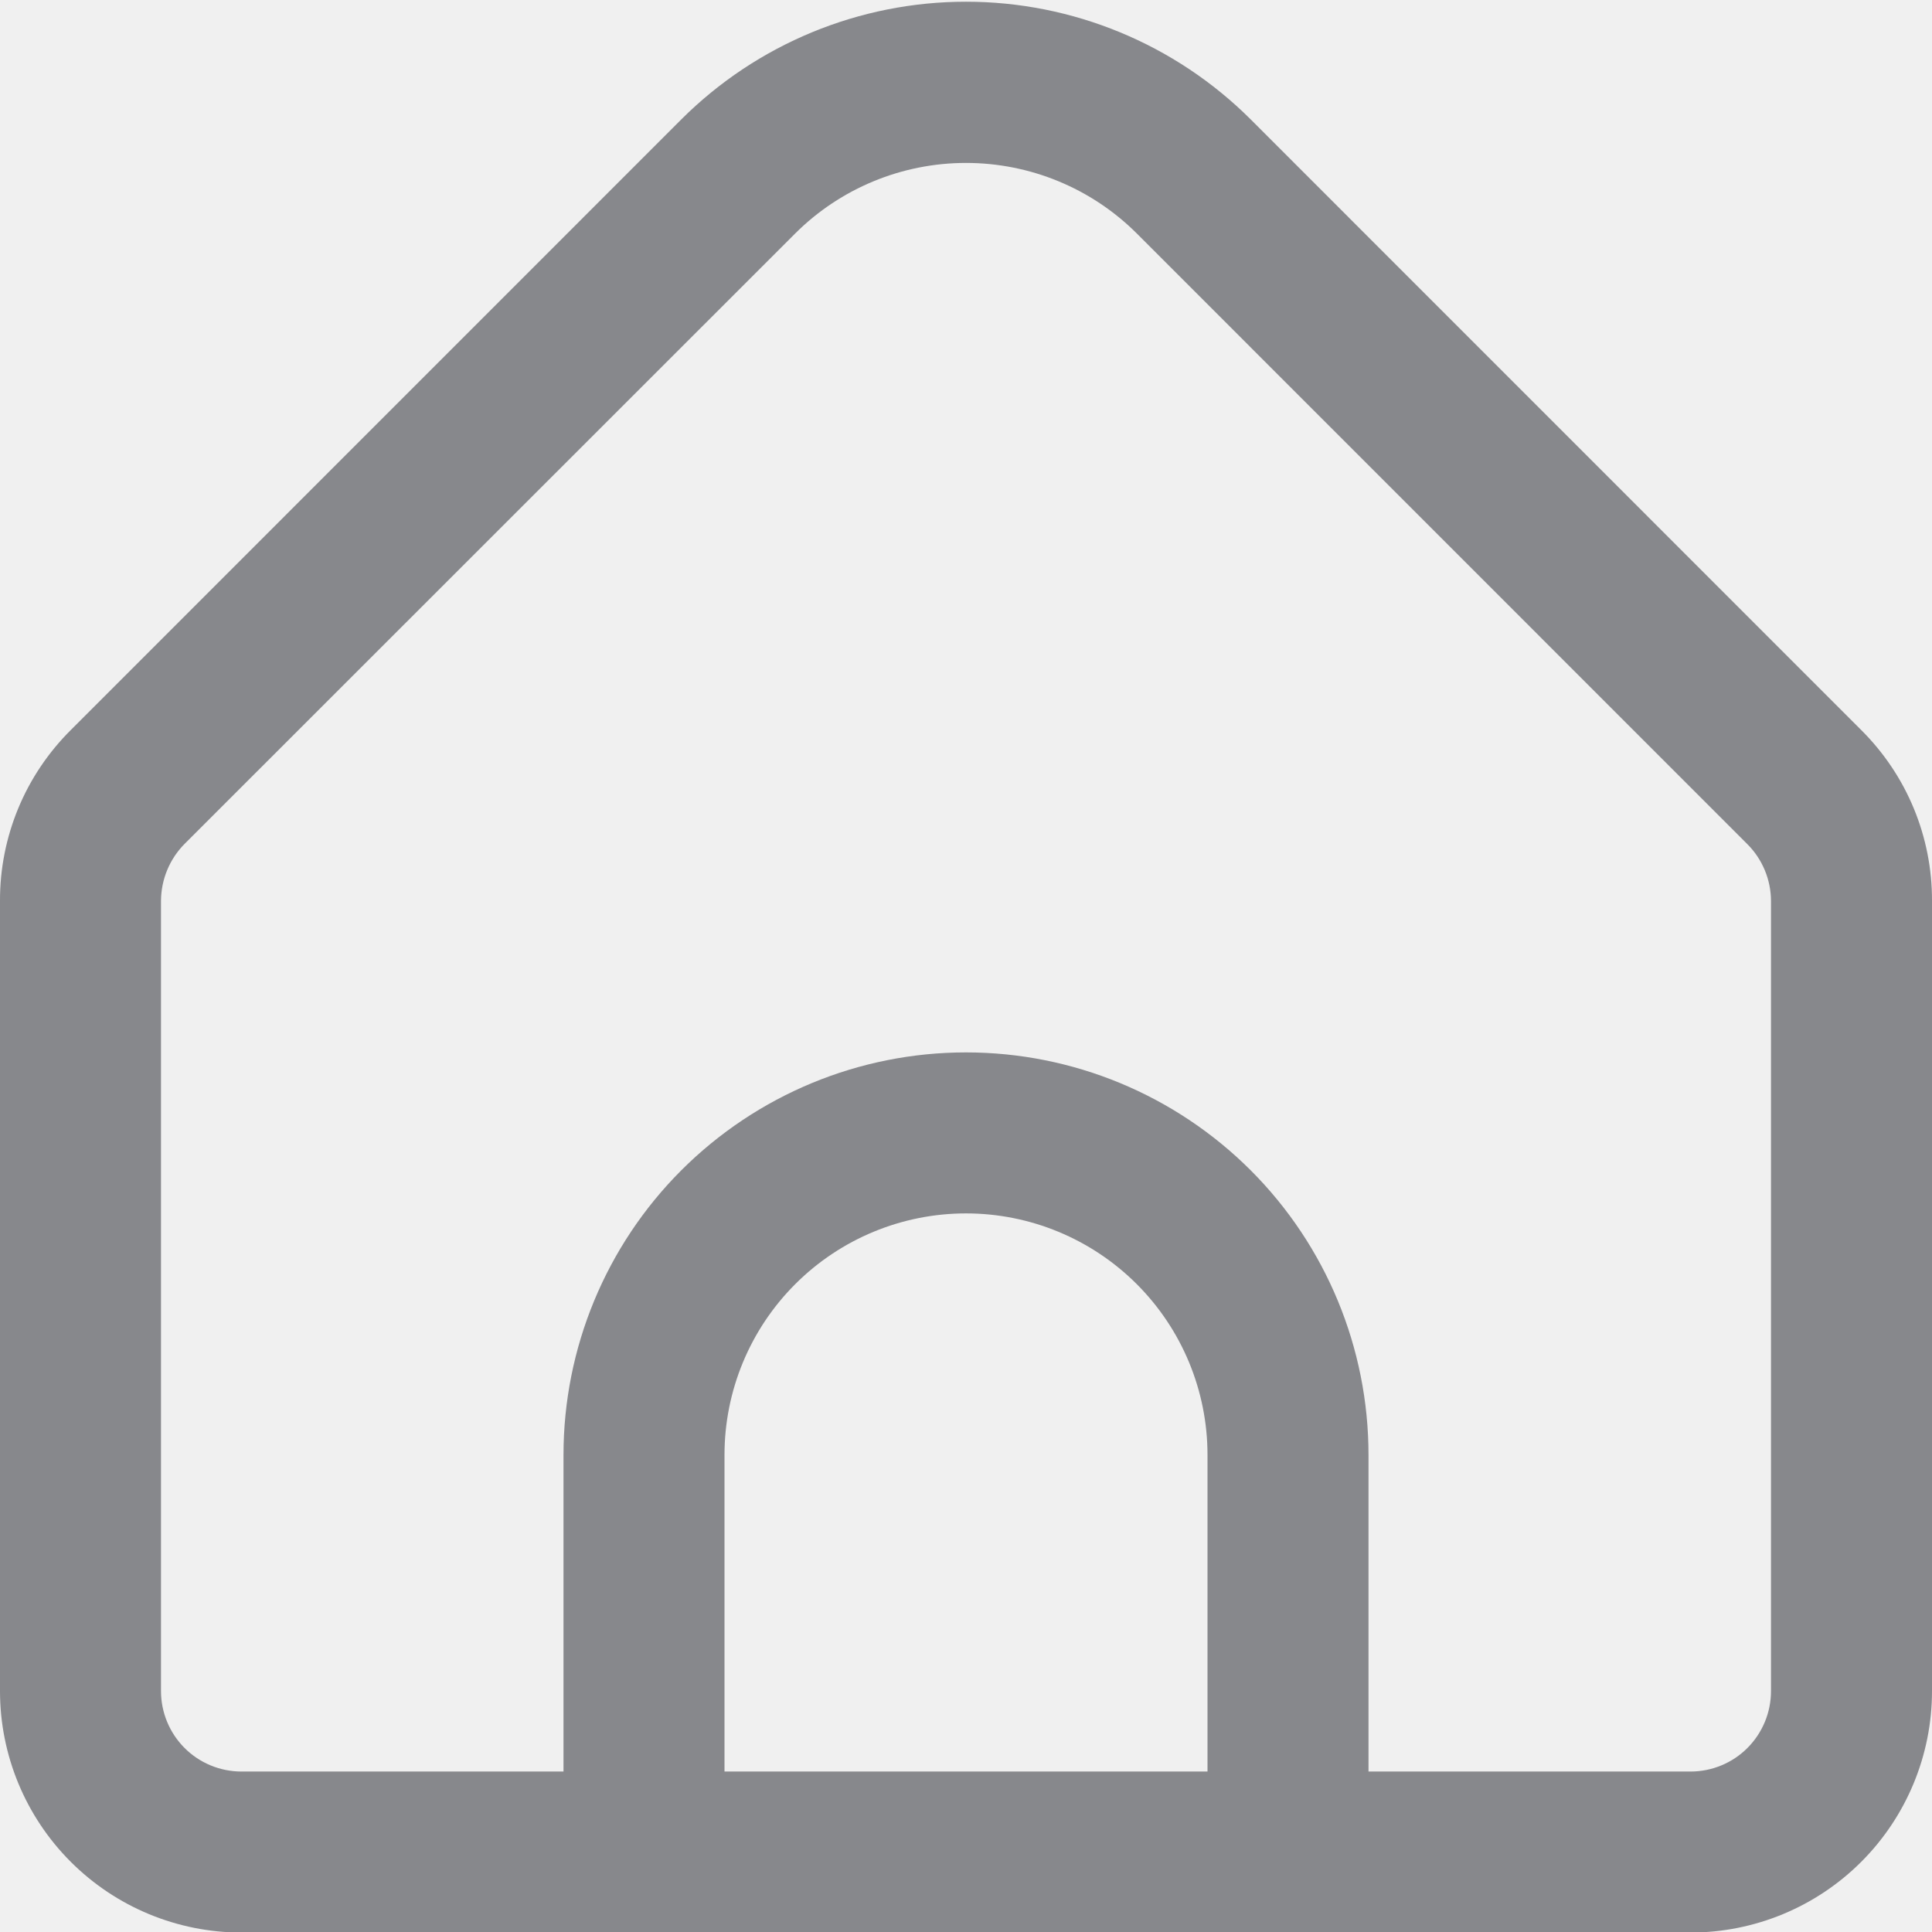
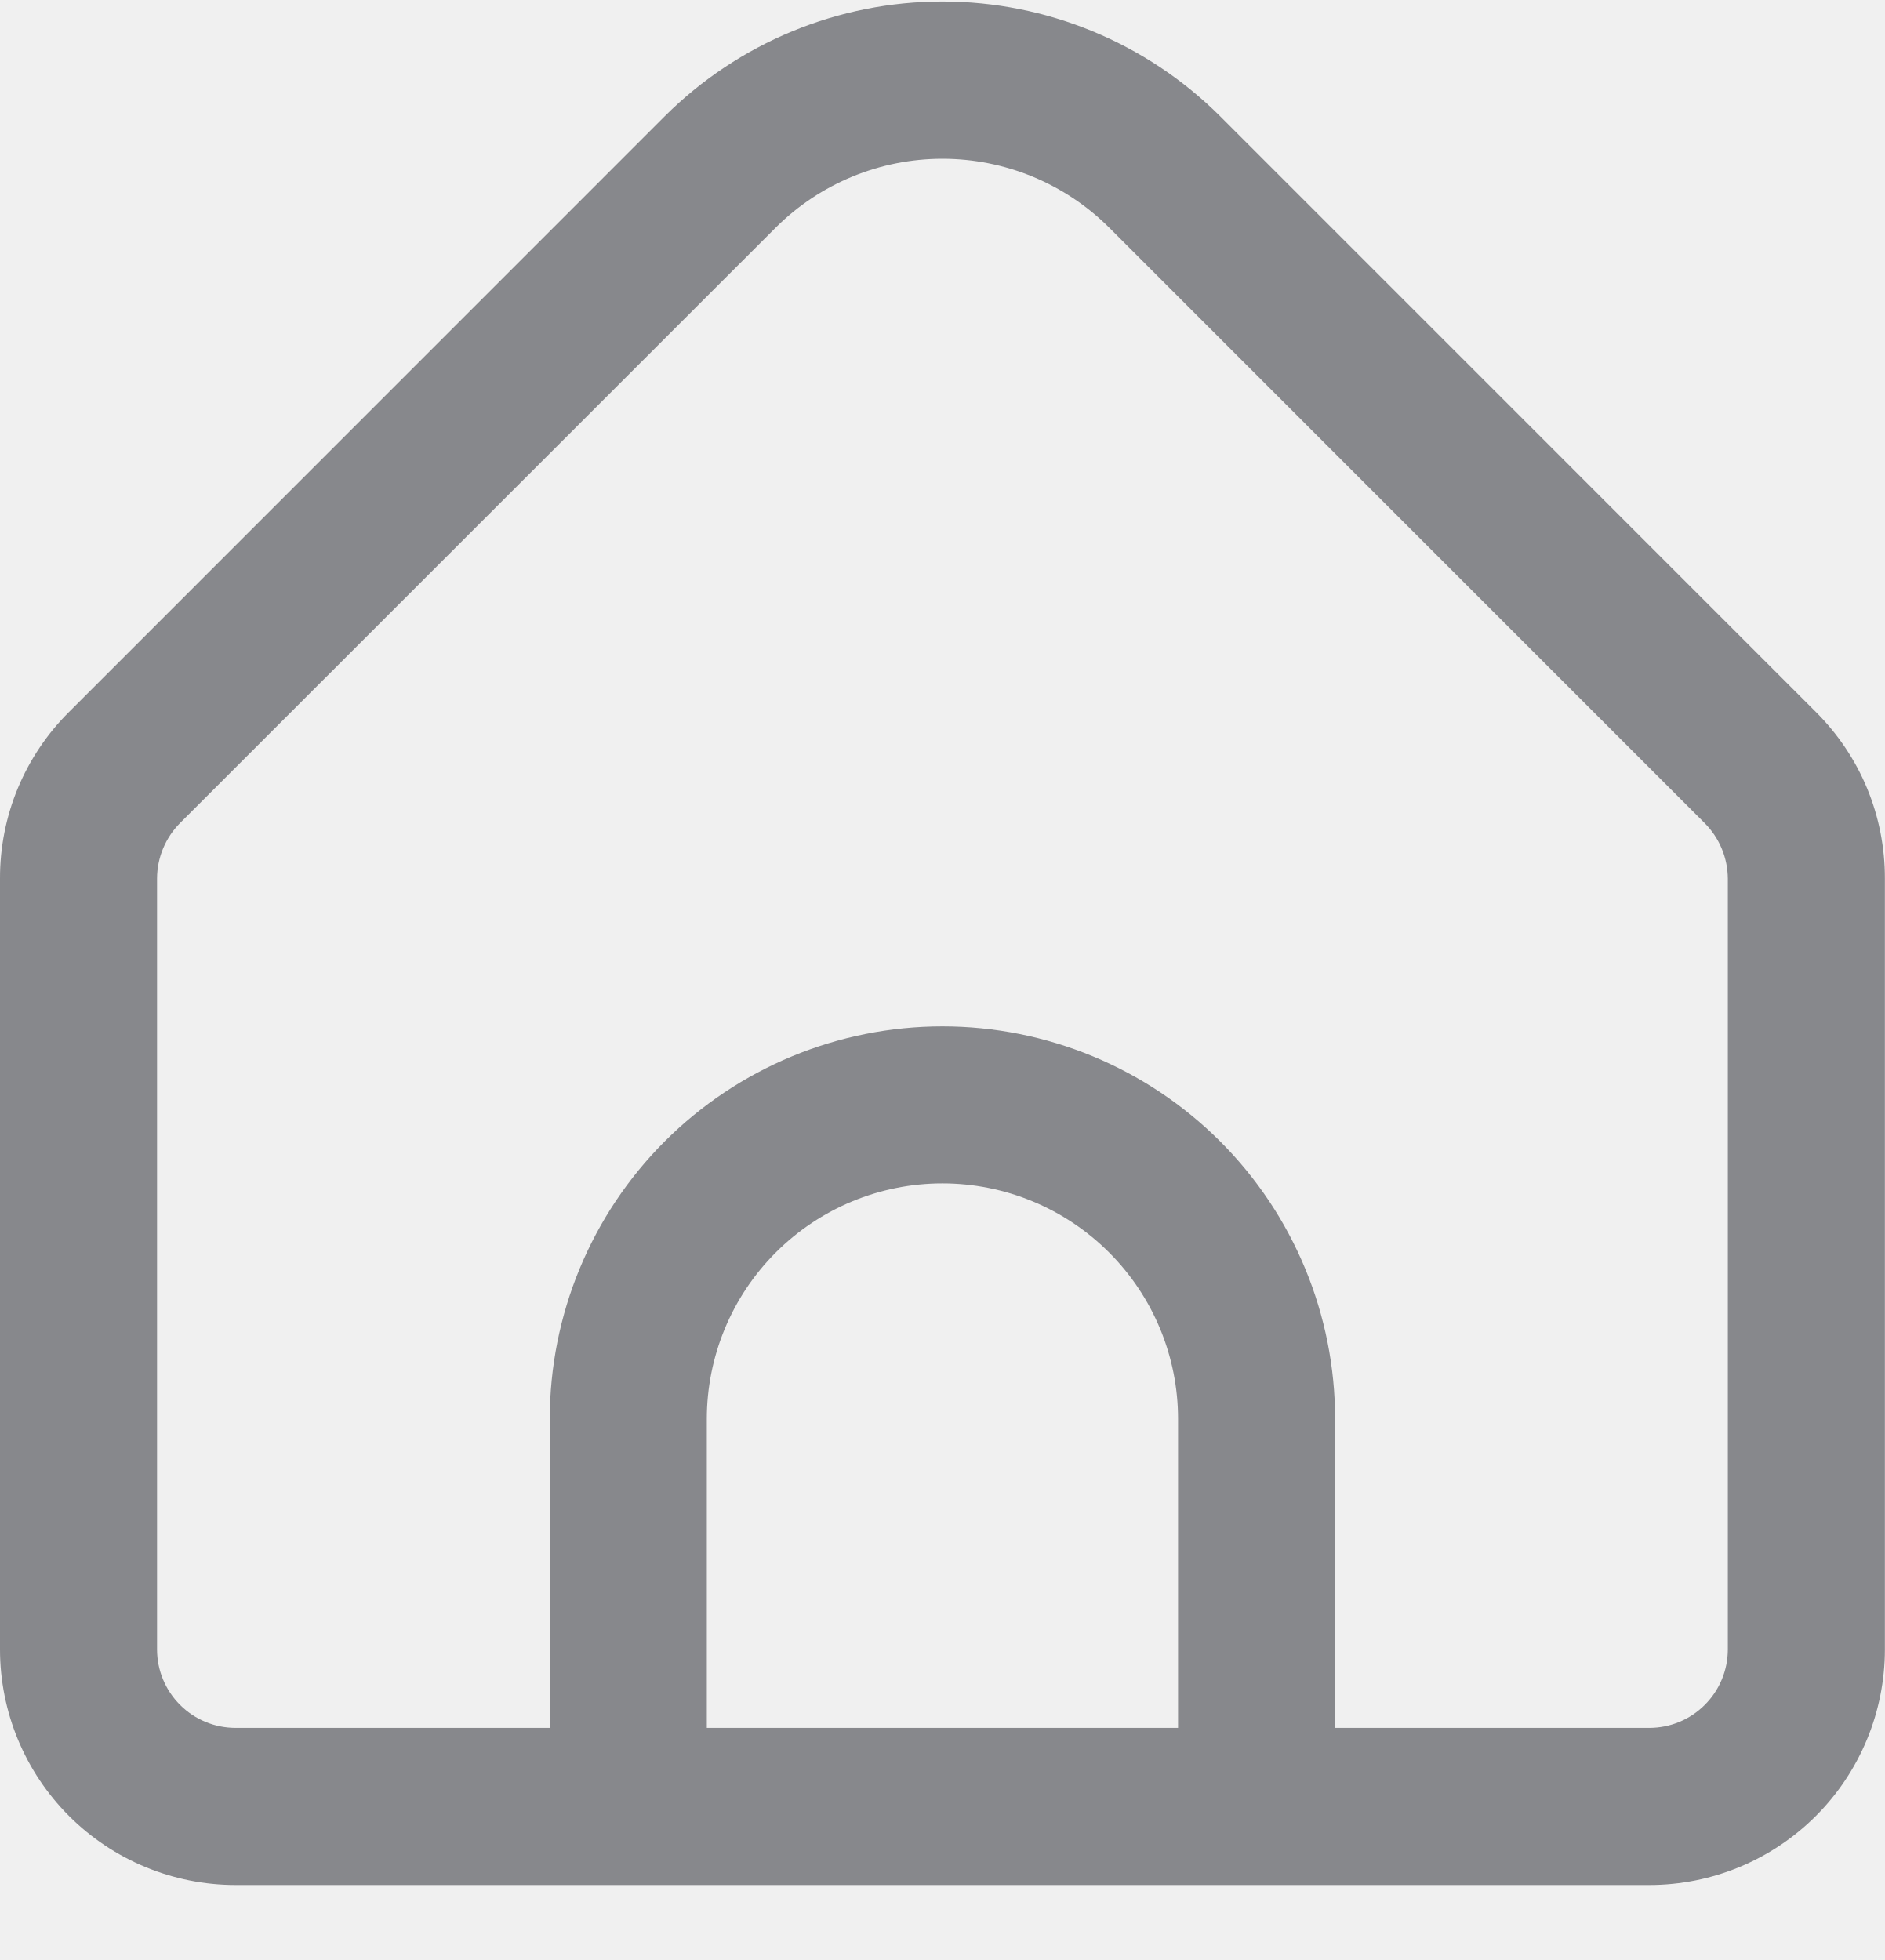
- <svg xmlns="http://www.w3.org/2000/svg" width="18" height="18" viewBox="0 0 18 18" fill="none">
-   <g clip-path="url(#clip0_58_8)">
-     <path d="M17.341 6.802L11.652 1.112C10.948 0.41 9.994 0.016 9 0.016C8.006 0.016 7.052 0.41 6.348 1.112L0.659 6.802C0.45 7.01 0.283 7.258 0.17 7.531C0.057 7.804 -0.001 8.097 9.05961e-06 8.393V15.755C9.05961e-06 16.352 0.237 16.924 0.659 17.346C1.081 17.768 1.653 18.005 2.25 18.005H15.75C16.347 18.005 16.919 17.768 17.341 17.346C17.763 16.924 18 16.352 18 15.755V8.393C18.001 8.097 17.943 7.804 17.83 7.531C17.717 7.258 17.55 7.01 17.341 6.802V6.802ZM11.25 16.505H6.75V13.555C6.75 12.958 6.987 12.386 7.409 11.964C7.831 11.542 8.403 11.305 9 11.305C9.597 11.305 10.169 11.542 10.591 11.964C11.013 12.386 11.25 12.958 11.25 13.555V16.505ZM16.5 15.755C16.5 15.954 16.421 16.145 16.28 16.286C16.14 16.426 15.949 16.505 15.75 16.505H12.75V13.555C12.75 12.56 12.355 11.606 11.652 10.903C10.948 10.2 9.995 9.805 9 9.805C8.005 9.805 7.052 10.2 6.348 10.903C5.645 11.606 5.25 12.56 5.25 13.555V16.505H2.25C2.051 16.505 1.86 16.426 1.72 16.286C1.579 16.145 1.5 15.954 1.5 15.755V8.393C1.501 8.194 1.58 8.003 1.72 7.862L7.409 2.175C7.831 1.754 8.404 1.518 9 1.518C9.597 1.518 10.169 1.754 10.591 2.175L16.28 7.865C16.42 8.005 16.499 8.195 16.5 8.393V15.755Z" fill="#87888C" />
-   </g>
-   <defs>
-     <clipPath id="clip0_58_8">
-       <rect width="18" height="18" fill="white" />
-     </clipPath>
-   </defs>
+ <svg xmlns="http://www.w3.org/2000/svg" width="25" height="26" viewBox="0 0 25 26" fill="none">
+   <path d="M24.084 9.444L16.183 1.542C15.205 0.567 13.881 0.02 12.5 0.02C11.119 0.02 9.795 0.567 8.817 1.542L0.916 9.444C0.624 9.734 0.394 10.078 0.236 10.457C0.079 10.836 -0.001 11.243 1.25828e-05 11.654V21.88C1.25828e-05 22.708 0.329 23.503 0.915 24.089C1.501 24.675 2.296 25.005 3.125 25.005H21.875C22.704 25.005 23.499 24.675 24.085 24.089C24.671 23.503 25 22.708 25 21.88V11.654C25.001 11.243 24.921 10.836 24.764 10.457C24.607 10.078 24.375 9.734 24.084 9.444ZM15.625 22.921H9.375V18.823C9.375 17.994 9.704 17.2 10.29 16.614C10.876 16.028 11.671 15.698 12.5 15.698C13.329 15.698 14.124 16.028 14.71 16.614C15.296 17.2 15.625 17.994 15.625 18.823V22.921ZM22.917 21.88C22.917 22.156 22.807 22.421 22.611 22.616C22.416 22.812 22.151 22.921 21.875 22.921H17.708V18.823C17.708 17.442 17.16 16.117 16.183 15.14C15.206 14.164 13.881 13.615 12.5 13.615C11.119 13.615 9.794 14.164 8.817 15.14C7.84 16.117 7.292 17.442 7.292 18.823V22.921H3.125C2.849 22.921 2.584 22.812 2.388 22.616C2.193 22.421 2.083 22.156 2.083 21.88V11.654C2.084 11.377 2.194 11.113 2.389 10.917L10.29 3.018C10.877 2.434 11.671 2.106 12.5 2.106C13.329 2.106 14.123 2.434 14.71 3.018L22.611 10.92C22.805 11.115 22.915 11.379 22.917 11.654V21.88Z" fill="#87888C" />
</svg>
